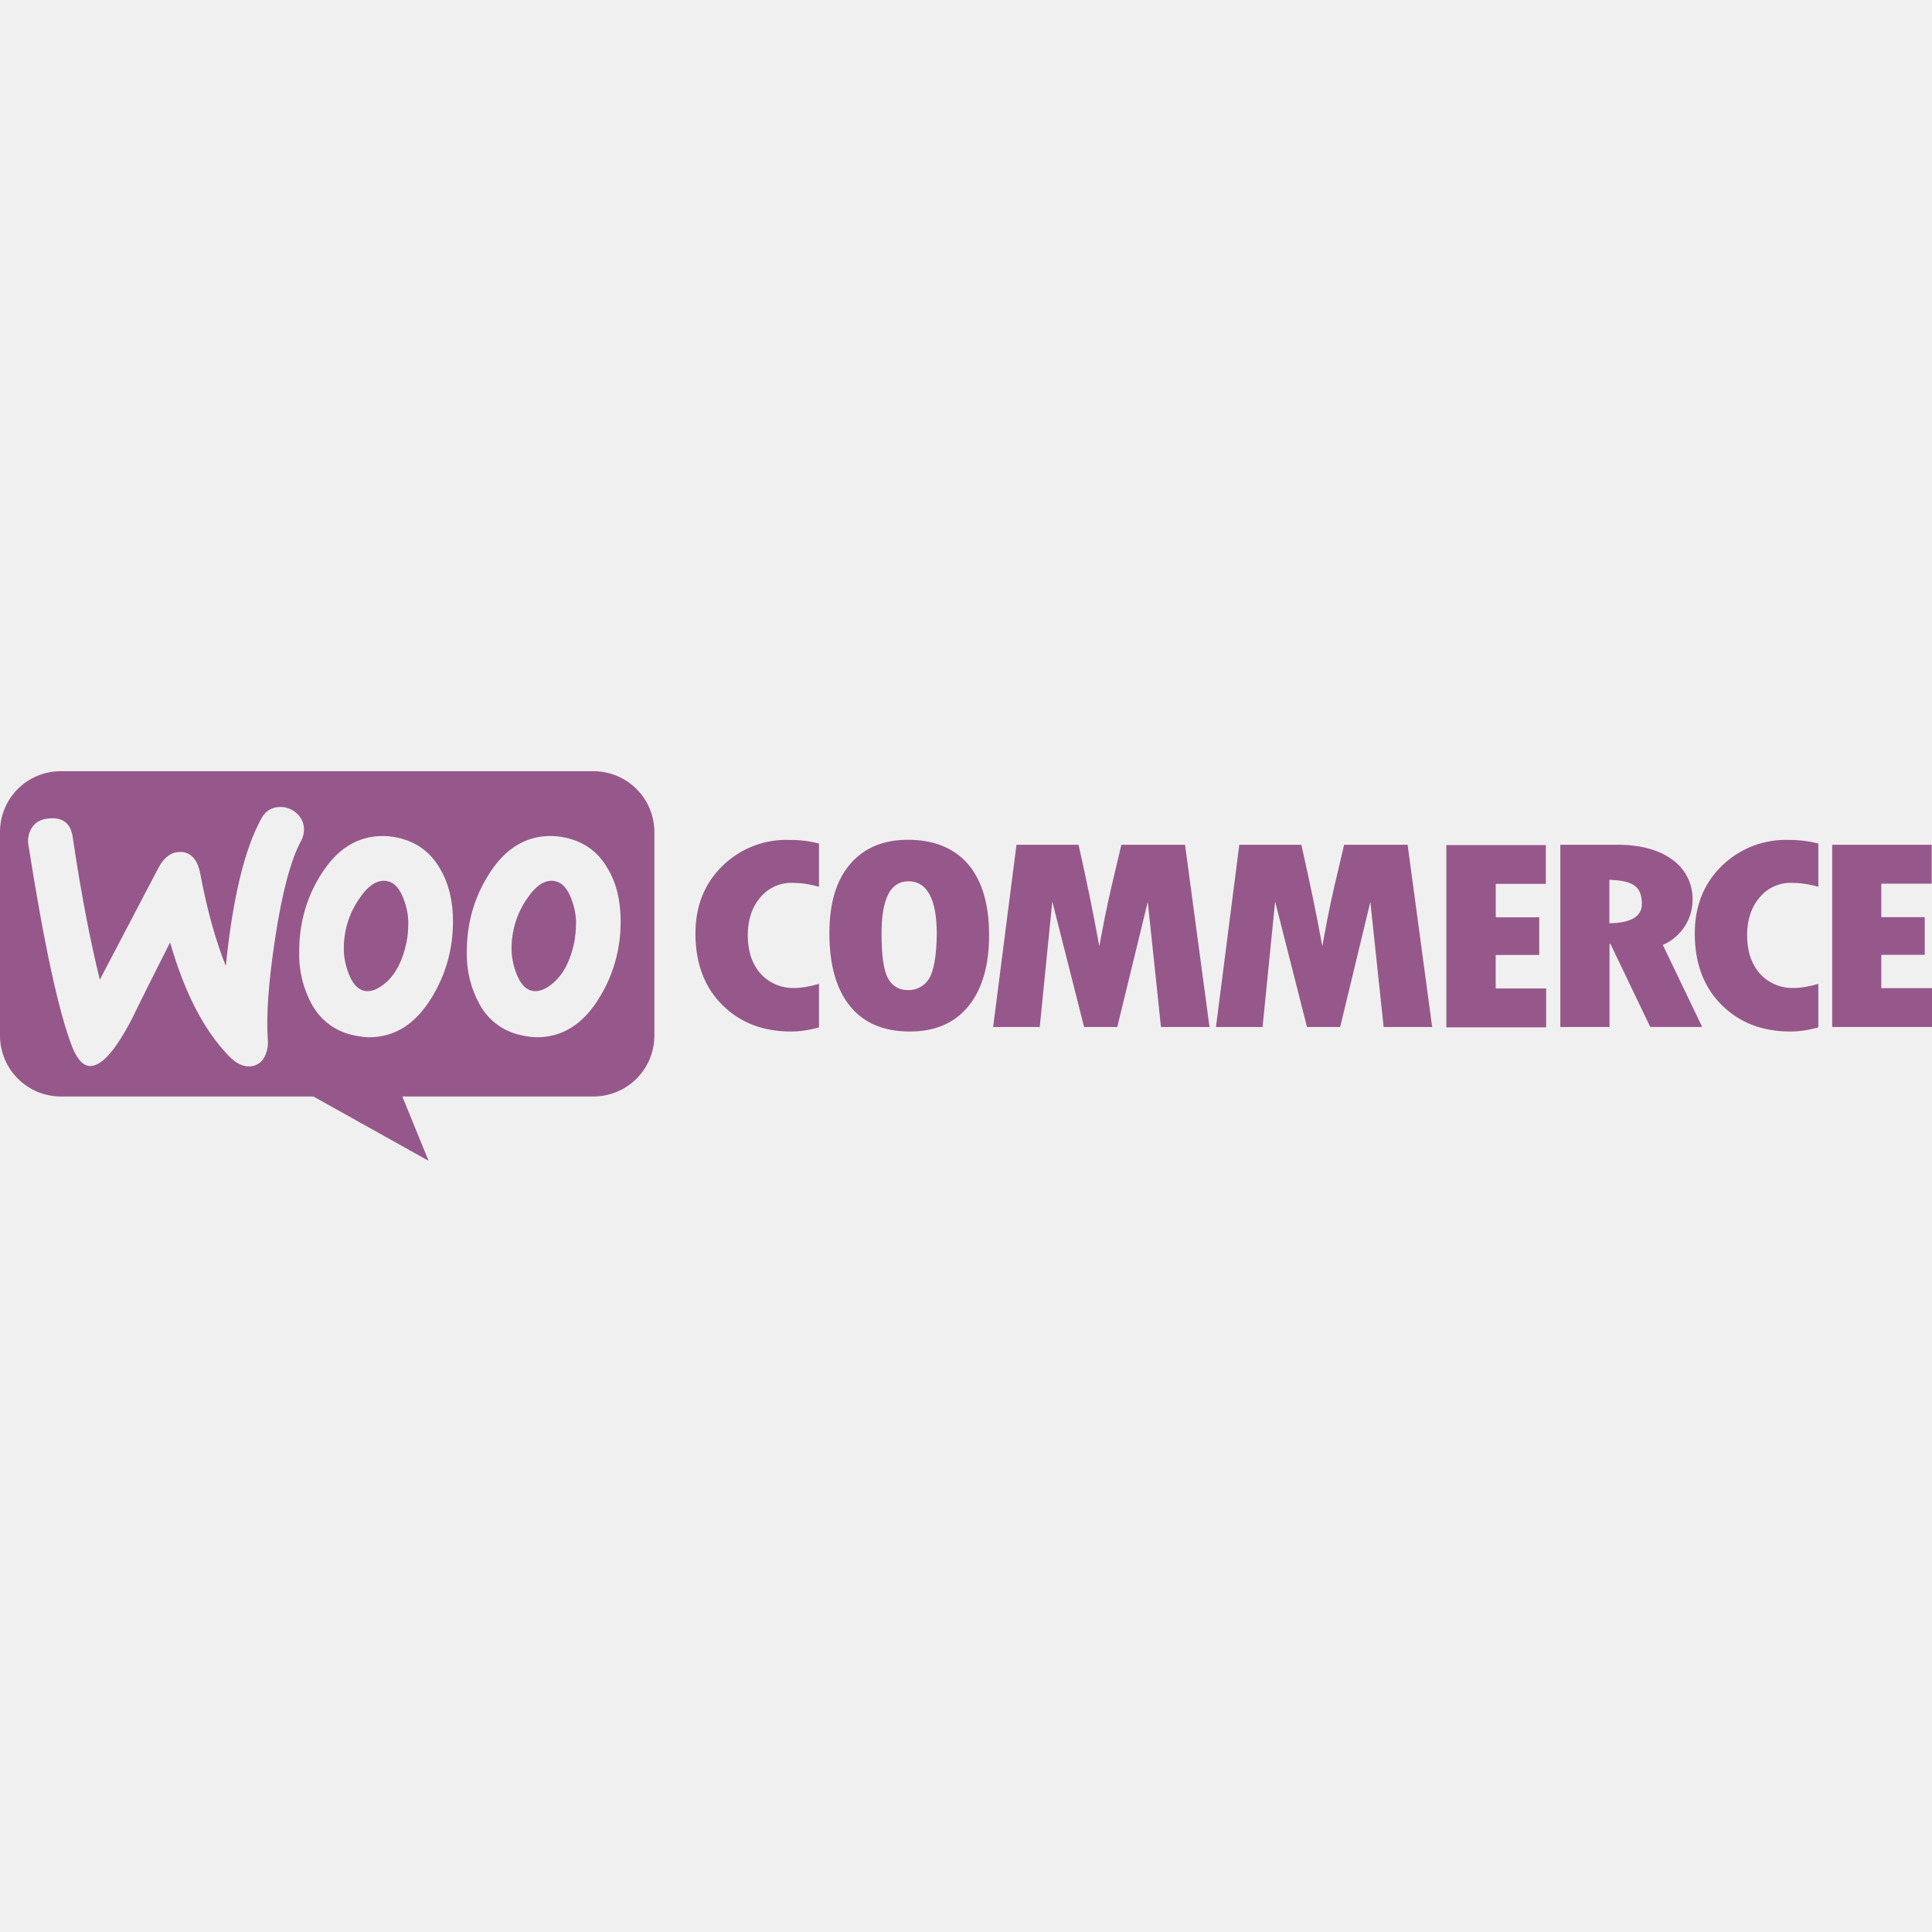
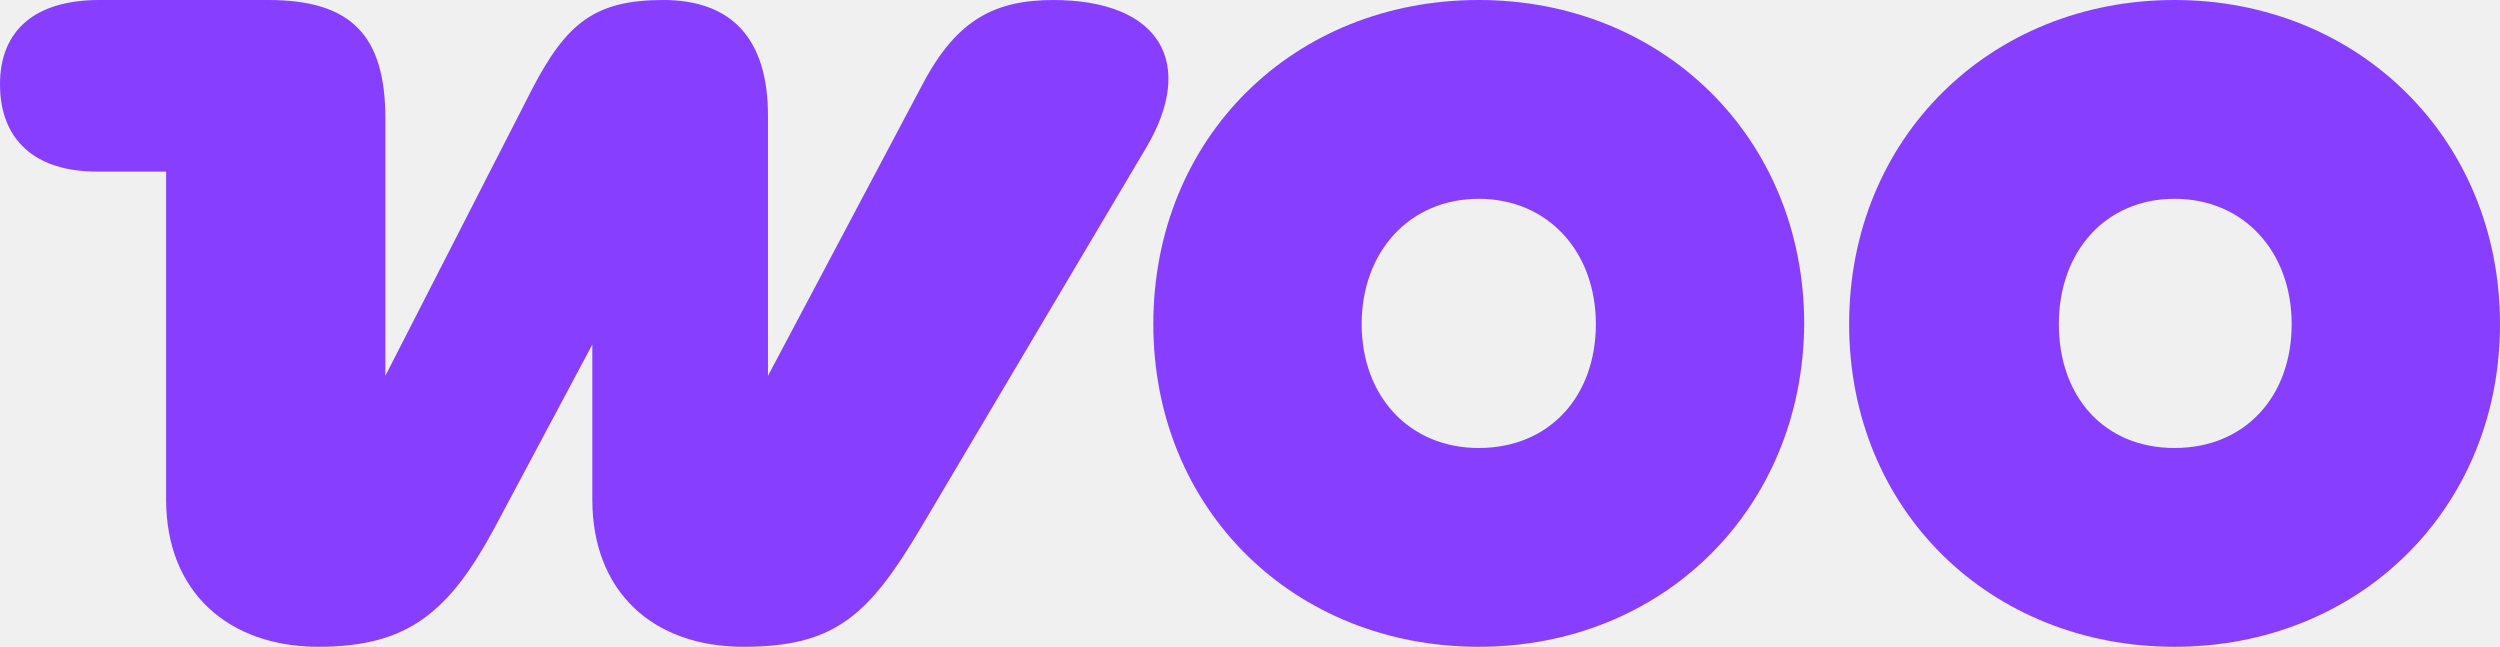
- <svg xmlns="http://www.w3.org/2000/svg" fill="#96588A" role="img" viewBox="0 0 24 24">
-   <path d="M.754 9.58a.754.754 0 00-.754.758v2.525c0 .42.339.758.758.758h3.135l1.431.799-.326-.799h2.373a.757.757 0 00.758-.758v-2.525a.757.757 0 00-.758-.758H.754zm2.709.445h.03c.065.001.124.023.179.067a.26.26 0 01.103.19.29.29 0 01-.033.16c-.13.239-.236.64-.322 1.199-.083.541-.114.965-.094 1.267a.392.392 0 01-.039.219.213.213 0 01-.176.12c-.086.006-.177-.034-.263-.124-.31-.316-.555-.788-.735-1.416-.216.425-.375.744-.478.957-.196.376-.363.568-.502.578-.09.007-.166-.069-.233-.228-.17-.436-.352-1.277-.548-2.524a.297.297 0 01.054-.222c.047-.064.116-.095.21-.102.169-.013.265.065.288.238.103.695.217 1.284.336 1.766l.727-1.387c.066-.126.15-.192.25-.199.146-.01.237.083.273.28.083.441.188.817.315 1.136.086-.844.233-1.453.44-1.828a.255.255 0 01.218-.147zm1.293.36c.056 0 .116.006.18.02.232.05.411.177.53.386.107.18.161.395.161.654 0 .343-.087.654-.26.94-.2.332-.459.5-.781.5a.88.88 0 01-.18-.022.763.763 0 01-.531-.384 1.287 1.287 0 01-.158-.659c0-.342.085-.655.258-.937.202-.333.462-.498.78-.498zm2.084 0c.056 0 .116.006.18.02.236.05.411.177.53.386.107.18.16.395.16.654 0 .343-.086.654-.259.94-.2.332-.459.5-.781.5a.88.88 0 01-.18-.022.763.763 0 01-.531-.384 1.287 1.287 0 01-.16-.659c0-.342.087-.655.26-.937.202-.333.462-.498.78-.498zm4.437.047c-.305 0-.546.102-.718.304-.173.203-.256.49-.256.856 0 .395.086.697.256.906.17.21.418.316.744.316.315 0 .559-.107.728-.316.17-.21.256-.504.256-.883s-.087-.673-.26-.879c-.176-.202-.424-.304-.75-.304zm-1.466.002a1.13 1.13 0 00-.84.326c-.223.22-.332.499-.332.838 0 .362.108.658.328.88.22.223.505.336.861.336.103 0 .22-.016.346-.052v-.54c-.117.034-.216.051-.303.051a.545.545 0 01-.422-.177c-.106-.12-.16-.278-.16-.48 0-.19.053-.348.156-.468a.498.498 0 01.397-.181c.103 0 .212.015.332.049v-.537a1.394 1.394 0 00-.363-.045zm12.414 0a1.135 1.135 0 00-.84.326c-.223.22-.332.499-.332.838 0 .362.108.658.328.88.22.223.506.336.861.336.103 0 .22-.016.346-.052v-.54c-.116.034-.216.051-.303.051a.545.545 0 01-.422-.177c-.106-.12-.16-.278-.16-.48 0-.19.053-.348.156-.468a.498.498 0 01.397-.181c.103 0 .212.015.332.049v-.537a1.394 1.394 0 00-.363-.045zm-9.598.06l-.29 2.264h.579l.156-1.559.395 1.559h.412l.379-1.555.164 1.555h.603l-.304-2.264h-.791l-.12.508c-.03.13-.06.264-.087.4l-.067.352a29.97 29.97 0 00-.258-1.26h-.771zm2.768 0l-.29 2.264h.579l.156-1.559.396 1.559h.412l.375-1.555.165 1.555h.603l-.305-2.264h-.789l-.119.508c-.03.13-.06.264-.086.4l-.066.352c-.063-.352-.15-.771-.26-1.26h-.771zm3.988 0v2.264h.611v-1.031h.012l.494 1.03h.645l-.489-1.019a.61.61 0 00.37-.552.598.598 0 00-.25-.506c-.167-.123-.394-.186-.68-.186h-.713zm3.377 0v2.264H24v-.483h-.63v-.414h.54v-.468h-.54v-.416h.626v-.483H22.76zm-4.793.004v2.264h1.24v-.483h-.627v-.416h.541v-.468h-.54v-.415h.622v-.482h-1.236zm2.025.432c.146.003.25.025.313.072.063.046.091.12.091.227 0 .156-.135.236-.404.24v-.54zm-15.22.011c-.104 0-.205.069-.301.211a1.078 1.078 0 00-.2.639c0 .096.02.2.06.303.049.13.117.198.196.215.083.016.173-.02.27-.106.123-.11.205-.273.252-.492.016-.077.023-.16.023-.246 0-.097-.02-.2-.06-.303-.05-.13-.116-.198-.196-.215a.246.246 0 00-.045-.006zm2.083 0c-.103 0-.204.069-.3.211a1.078 1.078 0 00-.2.639c0 .096.02.2.06.303.049.13.117.198.196.215.083.016.173-.02.27-.106.123-.11.205-.273.252-.492.013-.077.023-.16.023-.246 0-.097-.02-.2-.06-.303-.05-.13-.116-.198-.196-.215a.246.246 0 00-.045-.006zm4.428.006c.233 0 .354.218.354.66-.004.273-.038.46-.098.553a.293.293 0 01-.262.139.266.266 0 01-.242-.139c-.056-.093-.084-.28-.084-.562 0-.436.11-.65.332-.65Z" />
+ <svg xmlns="http://www.w3.org/2000/svg" version="1.1" id="Layer_1" x="0px" y="0px" viewBox="0 0 183.6 47.5" style="enable-background:new 0 0 183.6 47.5;" xml:space="preserve">
+   <style type="text/css">
+ 	.st0{fill-rule:evenodd;clip-rule:evenodd;fill:#873EFF;}
+ 	.st1{fill-rule:evenodd;clip-rule:evenodd;}
+ 	.st2{fill:#873EFF;}
+ 	.st3{fill-rule:evenodd;clip-rule:evenodd;fill:#FFFFFF;}
+ 	.st4{fill:#FFFFFF;}
+ </style>
+   <g>
+     <path class="st0" d="M77.4,0c-4.3,0-7.1,1.4-9.6,6.1L56.4,27.6V8.5c0-5.7-2.7-8.5-7.7-8.5s-7.1,1.7-9.6,6.5L28.3,27.6V8.7   c0-6.1-2.5-8.7-8.6-8.7H7.3C2.6,0,0,2.2,0,6.2s2.5,6.4,7.1,6.4h5.1v24.1c0,6.8,4.6,10.8,11.2,10.8s9.6-2.6,12.9-8.7l7.2-13.5v11.4   c0,6.7,4.4,10.8,11.1,10.8s9.2-2.3,13-8.7l16.6-28C87.8,4.7,85.3,0,77.3,0C77.3,0,77.3,0,77.4,0z" />
+     <path class="st0" d="M108.6,0C95,0,84.7,10.1,84.7,23.8s10.4,23.7,23.9,23.7s23.8-10.1,23.9-23.7C132.5,10.1,122.1,0,108.6,0z    M108.6,32.9c-5.1,0-8.6-3.8-8.6-9.1s3.5-9.2,8.6-9.2s8.6,3.9,8.6,9.2S113.8,32.9,108.6,32.9z" />
+     <path class="st0" d="M159.7,0c-13.5,0-23.9,10.1-23.9,23.8s10.4,23.7,23.9,23.7s23.9-10.1,23.9-23.7S173.2,0,159.7,0z M159.7,32.9   c-5.2,0-8.5-3.8-8.5-9.1s3.4-9.2,8.5-9.2s8.6,3.9,8.6,9.2S164.9,32.9,159.7,32.9z" />
+   </g>
</svg>
